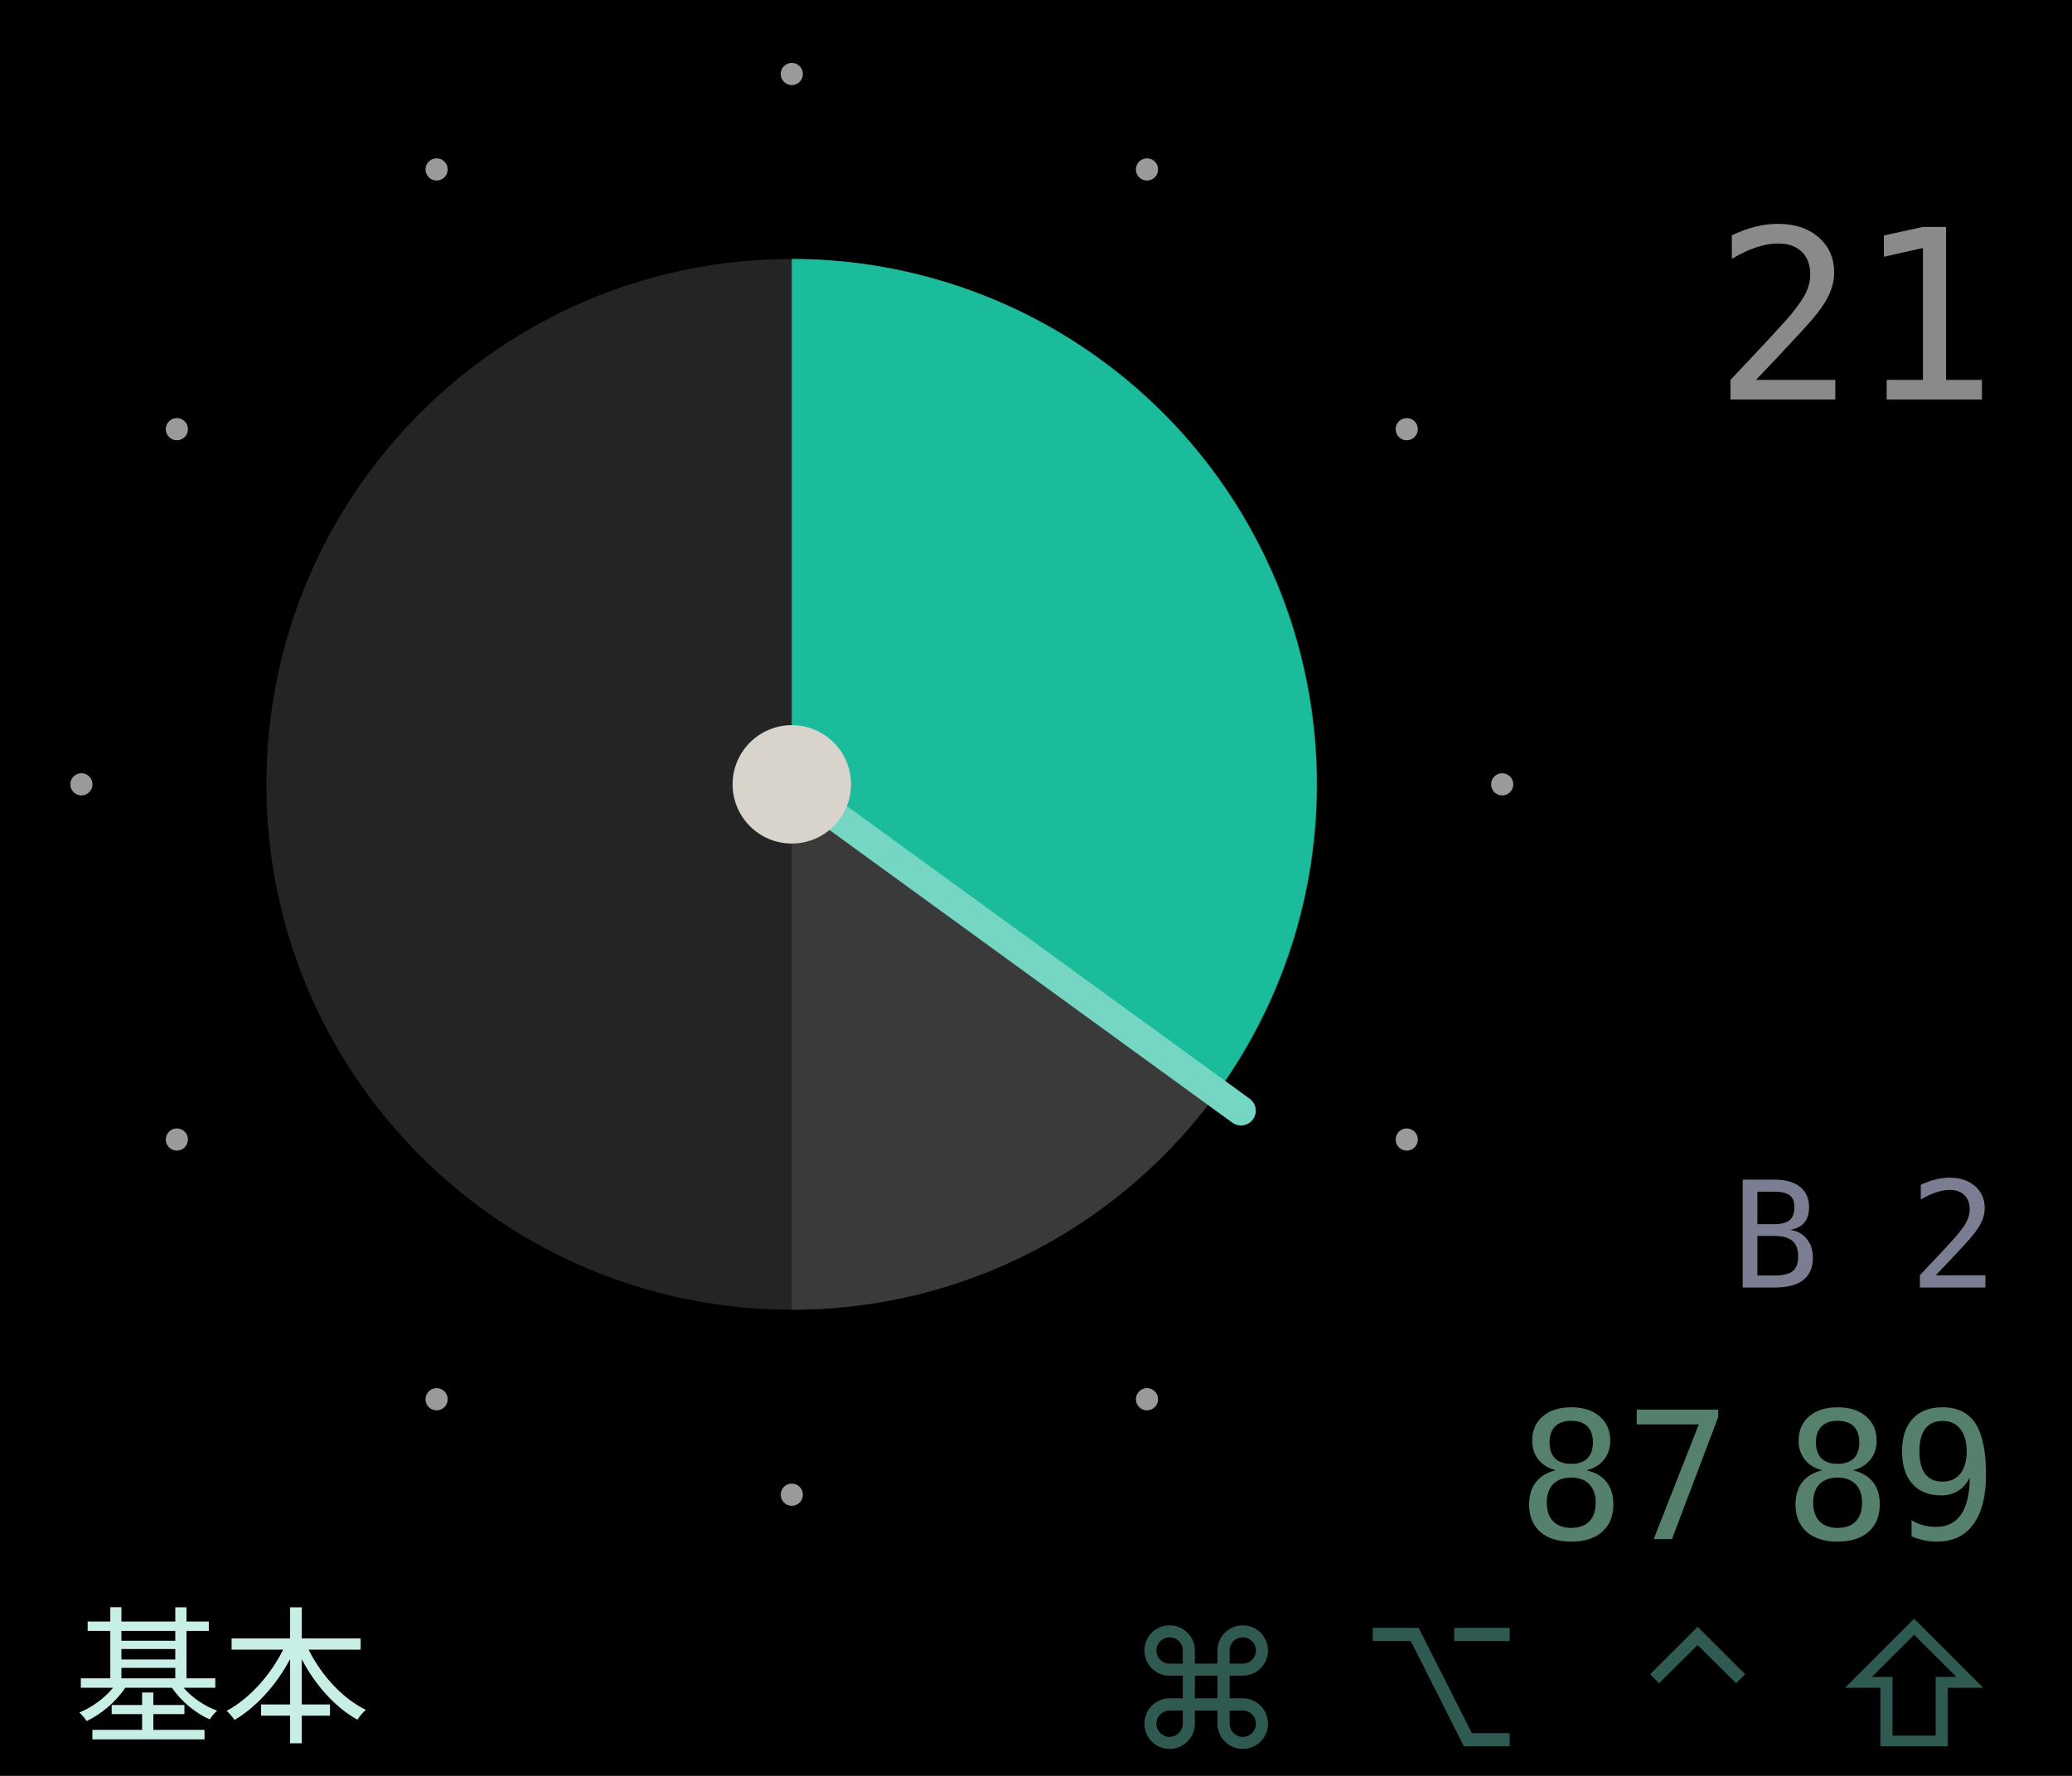
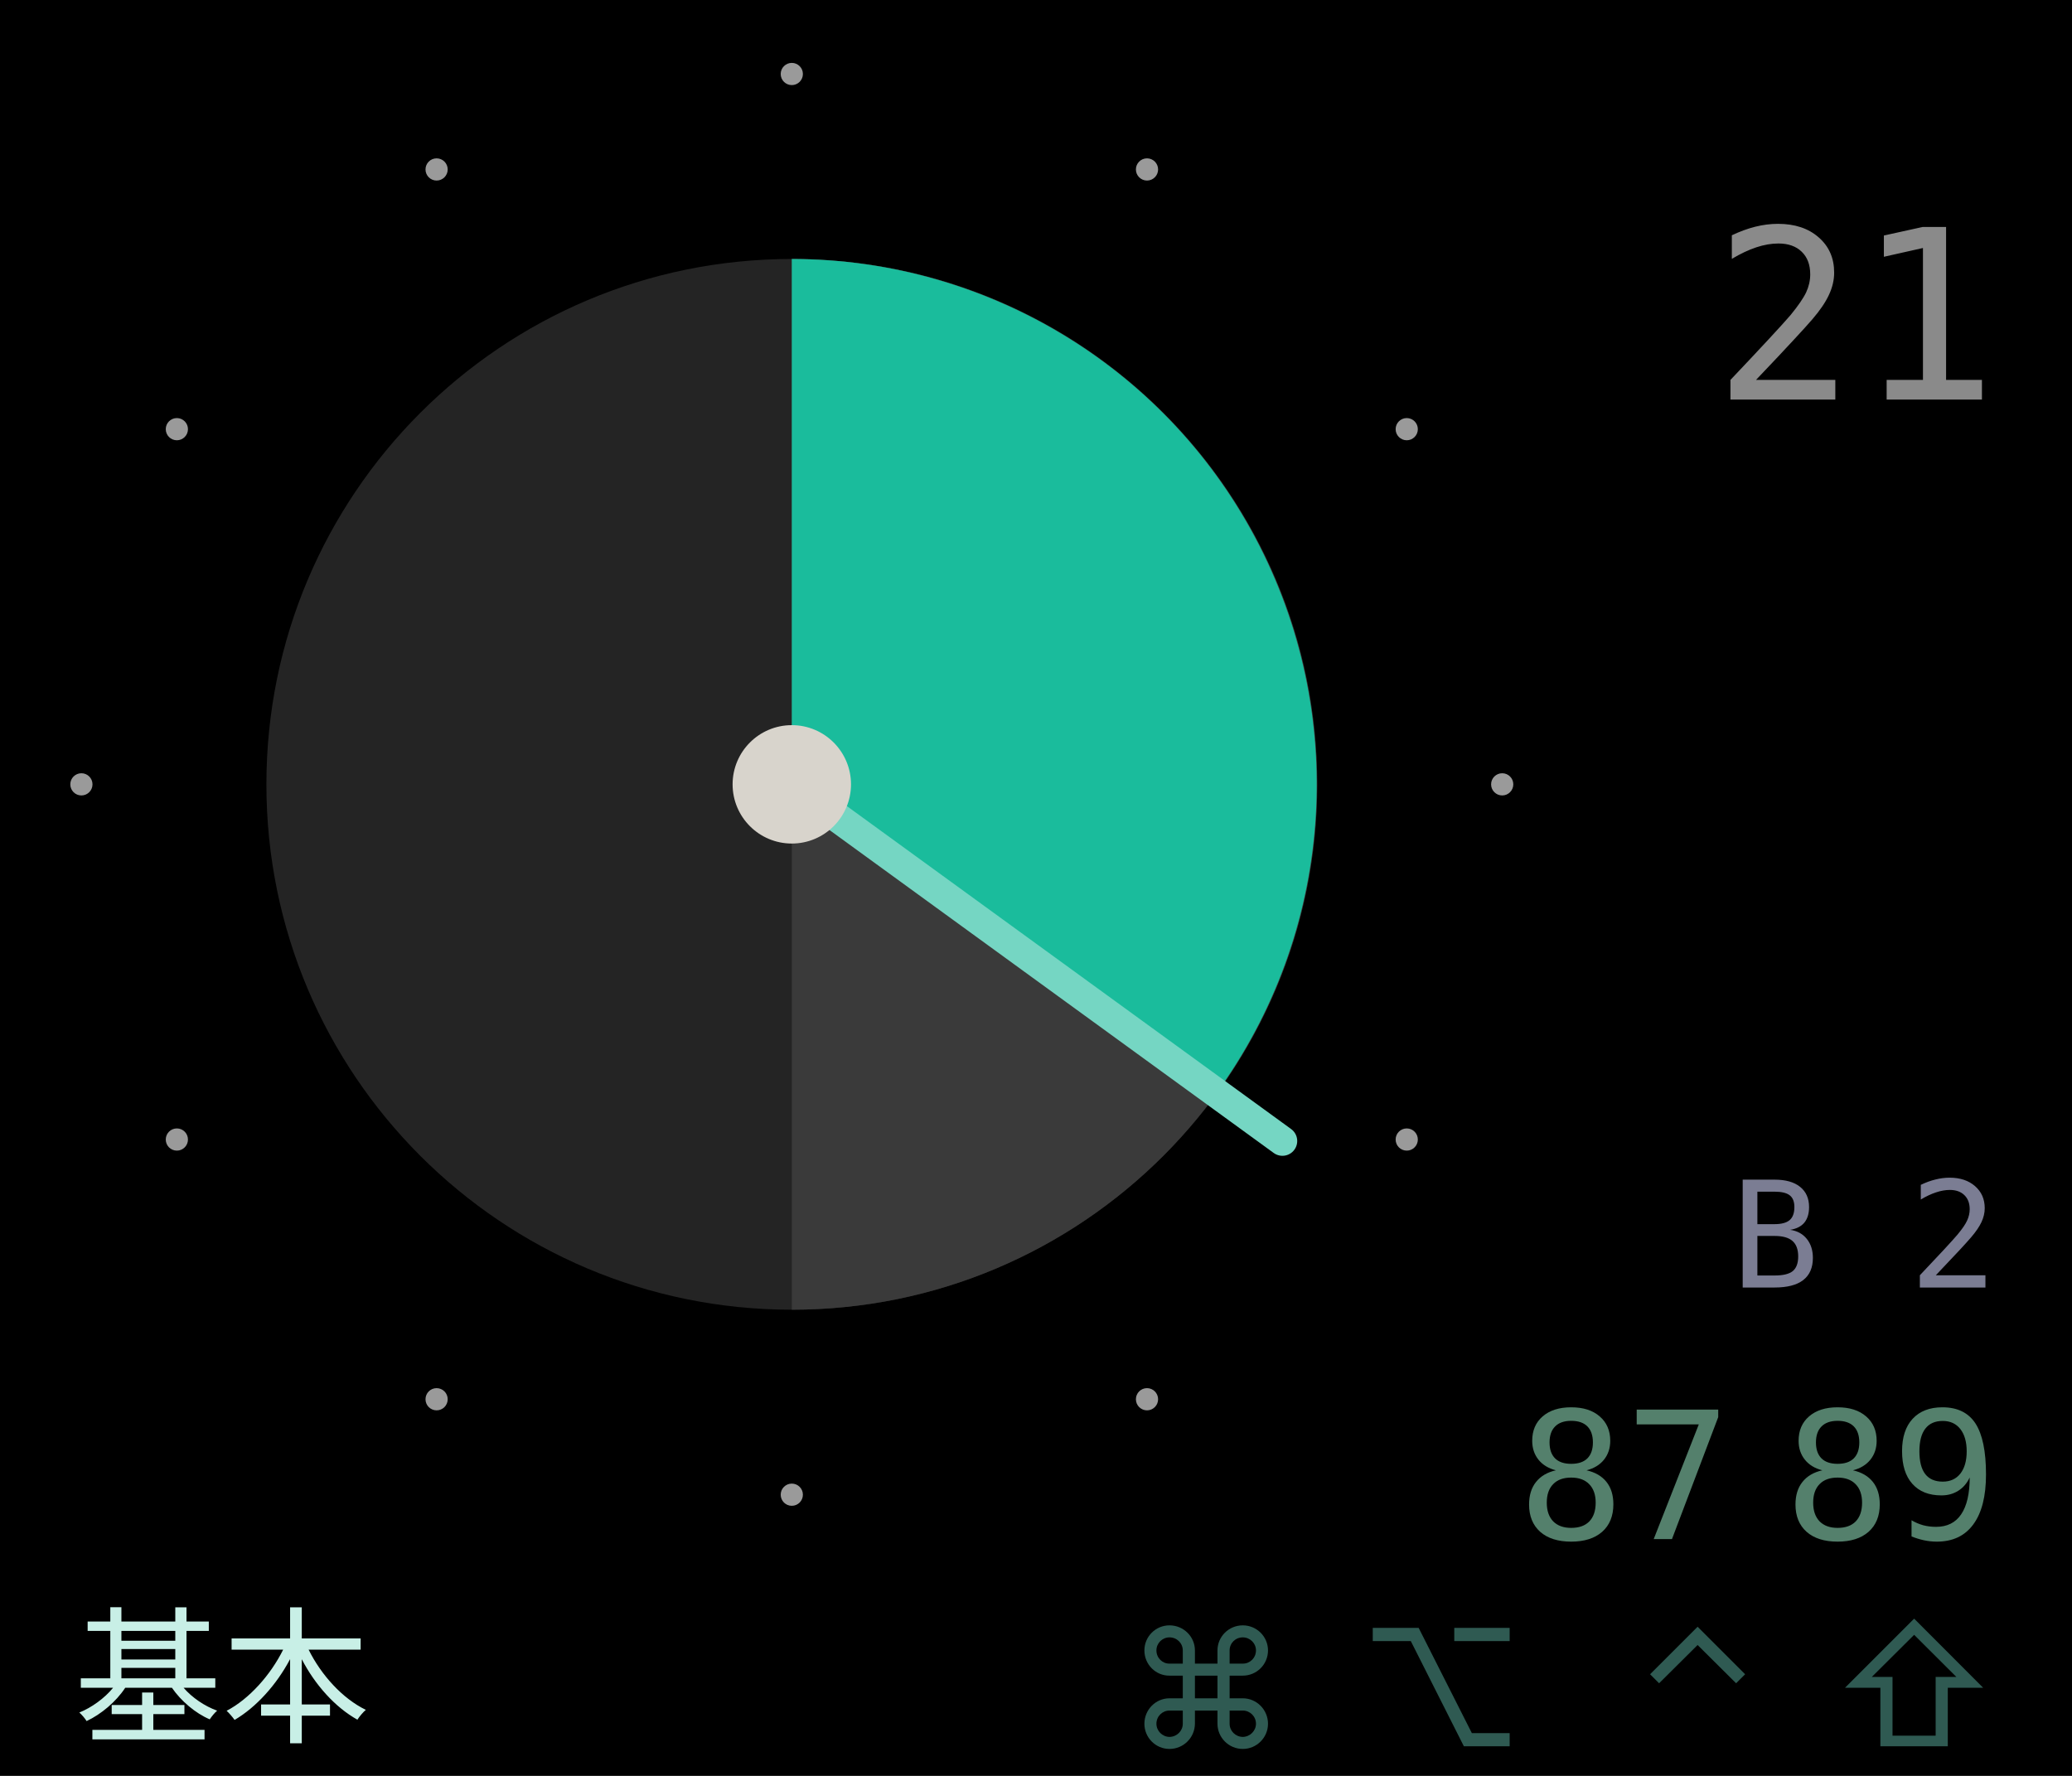
<svg xmlns="http://www.w3.org/2000/svg" width="560" height="480" viewBox="0 0 280 240" role="img" aria-label="Dial layout, 21 minutes remaining of a 60 minute face">
  <rect width="280" height="240" fill="#000000" />
  <circle cx="107.0" cy="10.0" r="1.5" fill="#9a9a9a" />
  <circle cx="155.0" cy="22.9" r="1.5" fill="#9a9a9a" />
  <circle cx="190.1" cy="58.0" r="1.5" fill="#9a9a9a" />
  <circle cx="203.0" cy="106.0" r="1.5" fill="#9a9a9a" />
  <circle cx="190.1" cy="154.0" r="1.5" fill="#9a9a9a" />
  <circle cx="155.0" cy="189.1" r="1.5" fill="#9a9a9a" />
  <circle cx="107.0" cy="202.0" r="1.5" fill="#9a9a9a" />
  <circle cx="59.0" cy="189.1" r="1.5" fill="#9a9a9a" />
  <circle cx="23.9" cy="154.0" r="1.5" fill="#9a9a9a" />
  <circle cx="11.0" cy="106.0" r="1.5" fill="#9a9a9a" />
  <circle cx="23.9" cy="58.0" r="1.5" fill="#9a9a9a" />
  <circle cx="59.0" cy="22.9" r="1.5" fill="#9a9a9a" />
  <circle cx="107" cy="106" r="71" fill="#242424" />
  <path d="M 107 106 L 107 35 A 71 71 0 0 1 107.0 177.0 Z" fill="#3a3a3a" />
  <path d="M 107 106 L 107 35 A 71 71 0 0 1 164.4 147.7 Z" fill="#1abc9c" />
-   <line x1="107" y1="106" x2="167.7" y2="150.1" stroke="#75d6c3" stroke-width="4" stroke-linecap="round" />
+   <line x1="107" y1="106" x2="173.3" y2="154.2" stroke="#75d6c3" stroke-width="4" stroke-linecap="round" />
  <circle cx="107" cy="106" r="8" fill="#d8d4cc" />
  <text x="270" y="54" text-anchor="end" font-family="ui-monospace,'SF Mono',Menlo,Consolas,monospace" font-size="32" fill="#8a8a8a">21</text>
  <text x="270" y="174" text-anchor="end" font-family="ui-monospace,'SF Mono',Menlo,Consolas,monospace" font-size="20" fill="#7b7d93">B 2</text>
  <text x="234" y="208" text-anchor="end" font-family="ui-monospace,'SF Mono',Menlo,Consolas,monospace" font-size="24" fill="#54806c">87</text>
  <text x="270" y="208" text-anchor="end" font-family="ui-monospace,'SF Mono',Menlo,Consolas,monospace" font-size="24" fill="#54806c">89</text>
  <text x="10" y="234" font-family="Inter,'Helvetica Neue',Arial,sans-serif" font-size="20" fill="#c8efe6">基本</text>
  <text x="174" y="236" text-anchor="end" font-family="Inter,'Helvetica Neue',Arial,sans-serif" font-size="22" fill="#2f5a52">⌘</text>
  <text x="206" y="236" text-anchor="end" font-family="Inter,'Helvetica Neue',Arial,sans-serif" font-size="22" fill="#2f5a52">⌥</text>
  <text x="238" y="236" text-anchor="end" font-family="Inter,'Helvetica Neue',Arial,sans-serif" font-size="22" fill="#2f5a52">⌃</text>
  <text x="270" y="236" text-anchor="end" font-family="Inter,'Helvetica Neue',Arial,sans-serif" font-size="22" fill="#2f5a52">⇧</text>
</svg>
